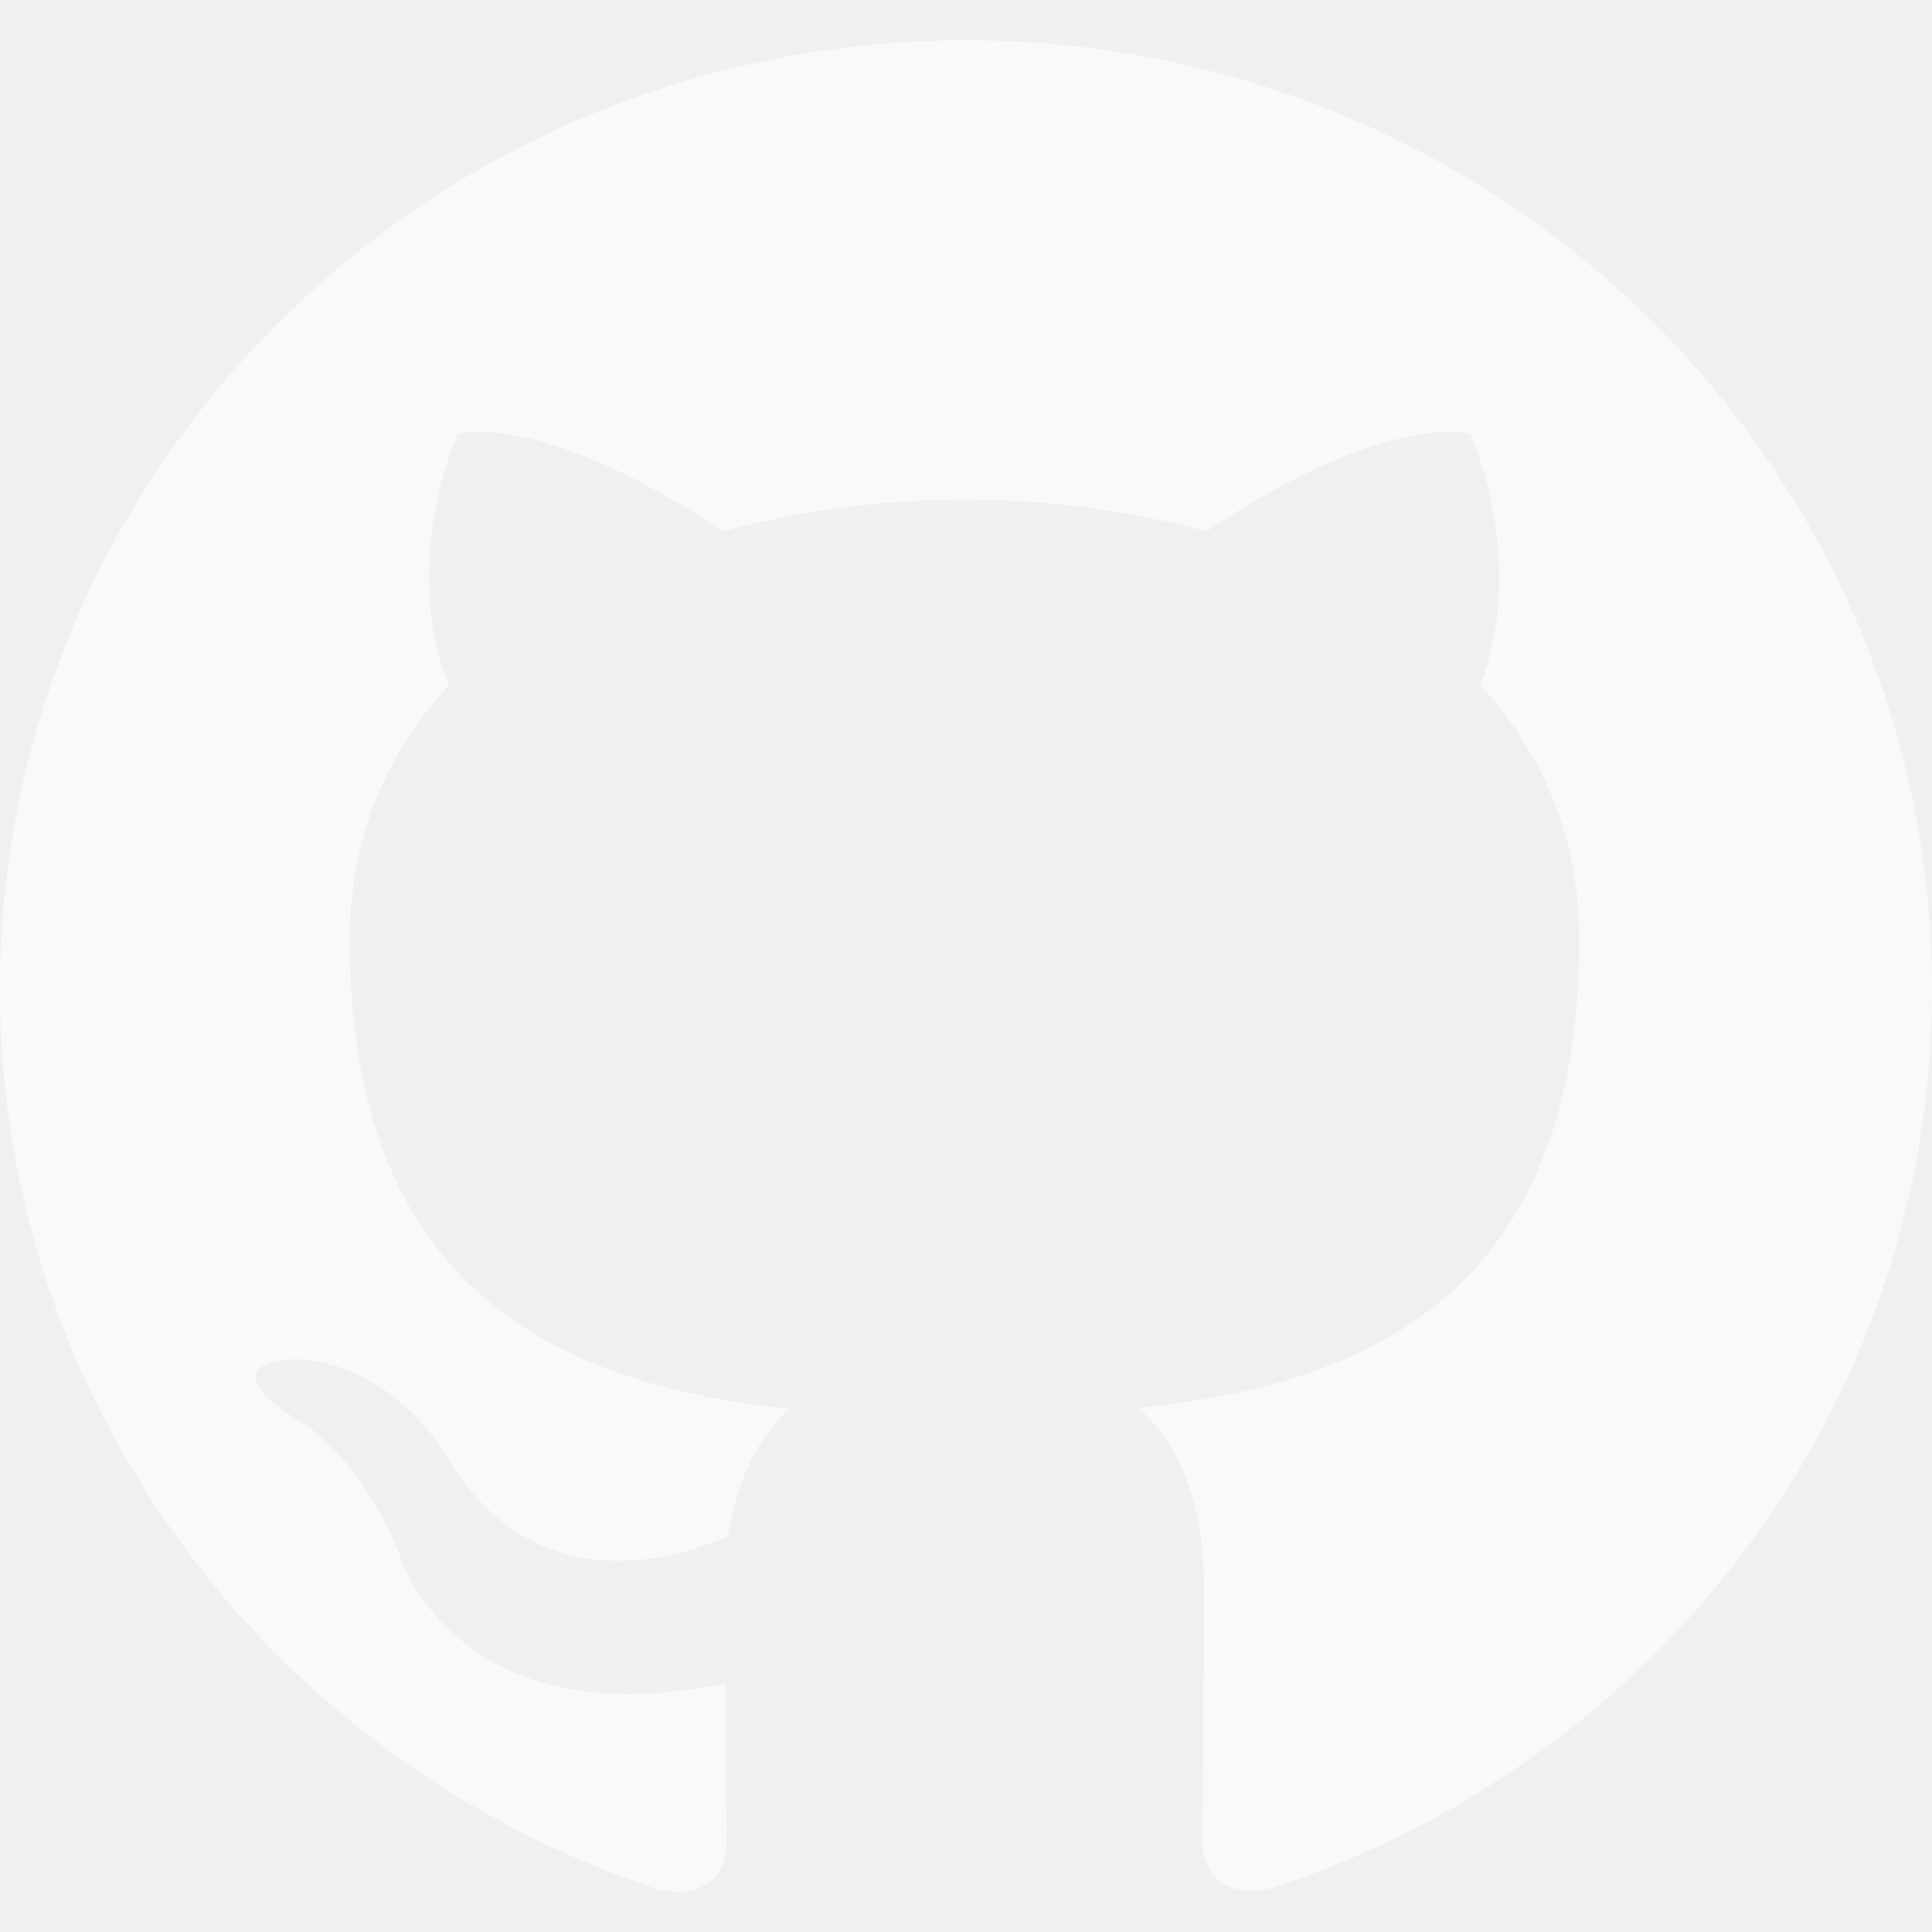
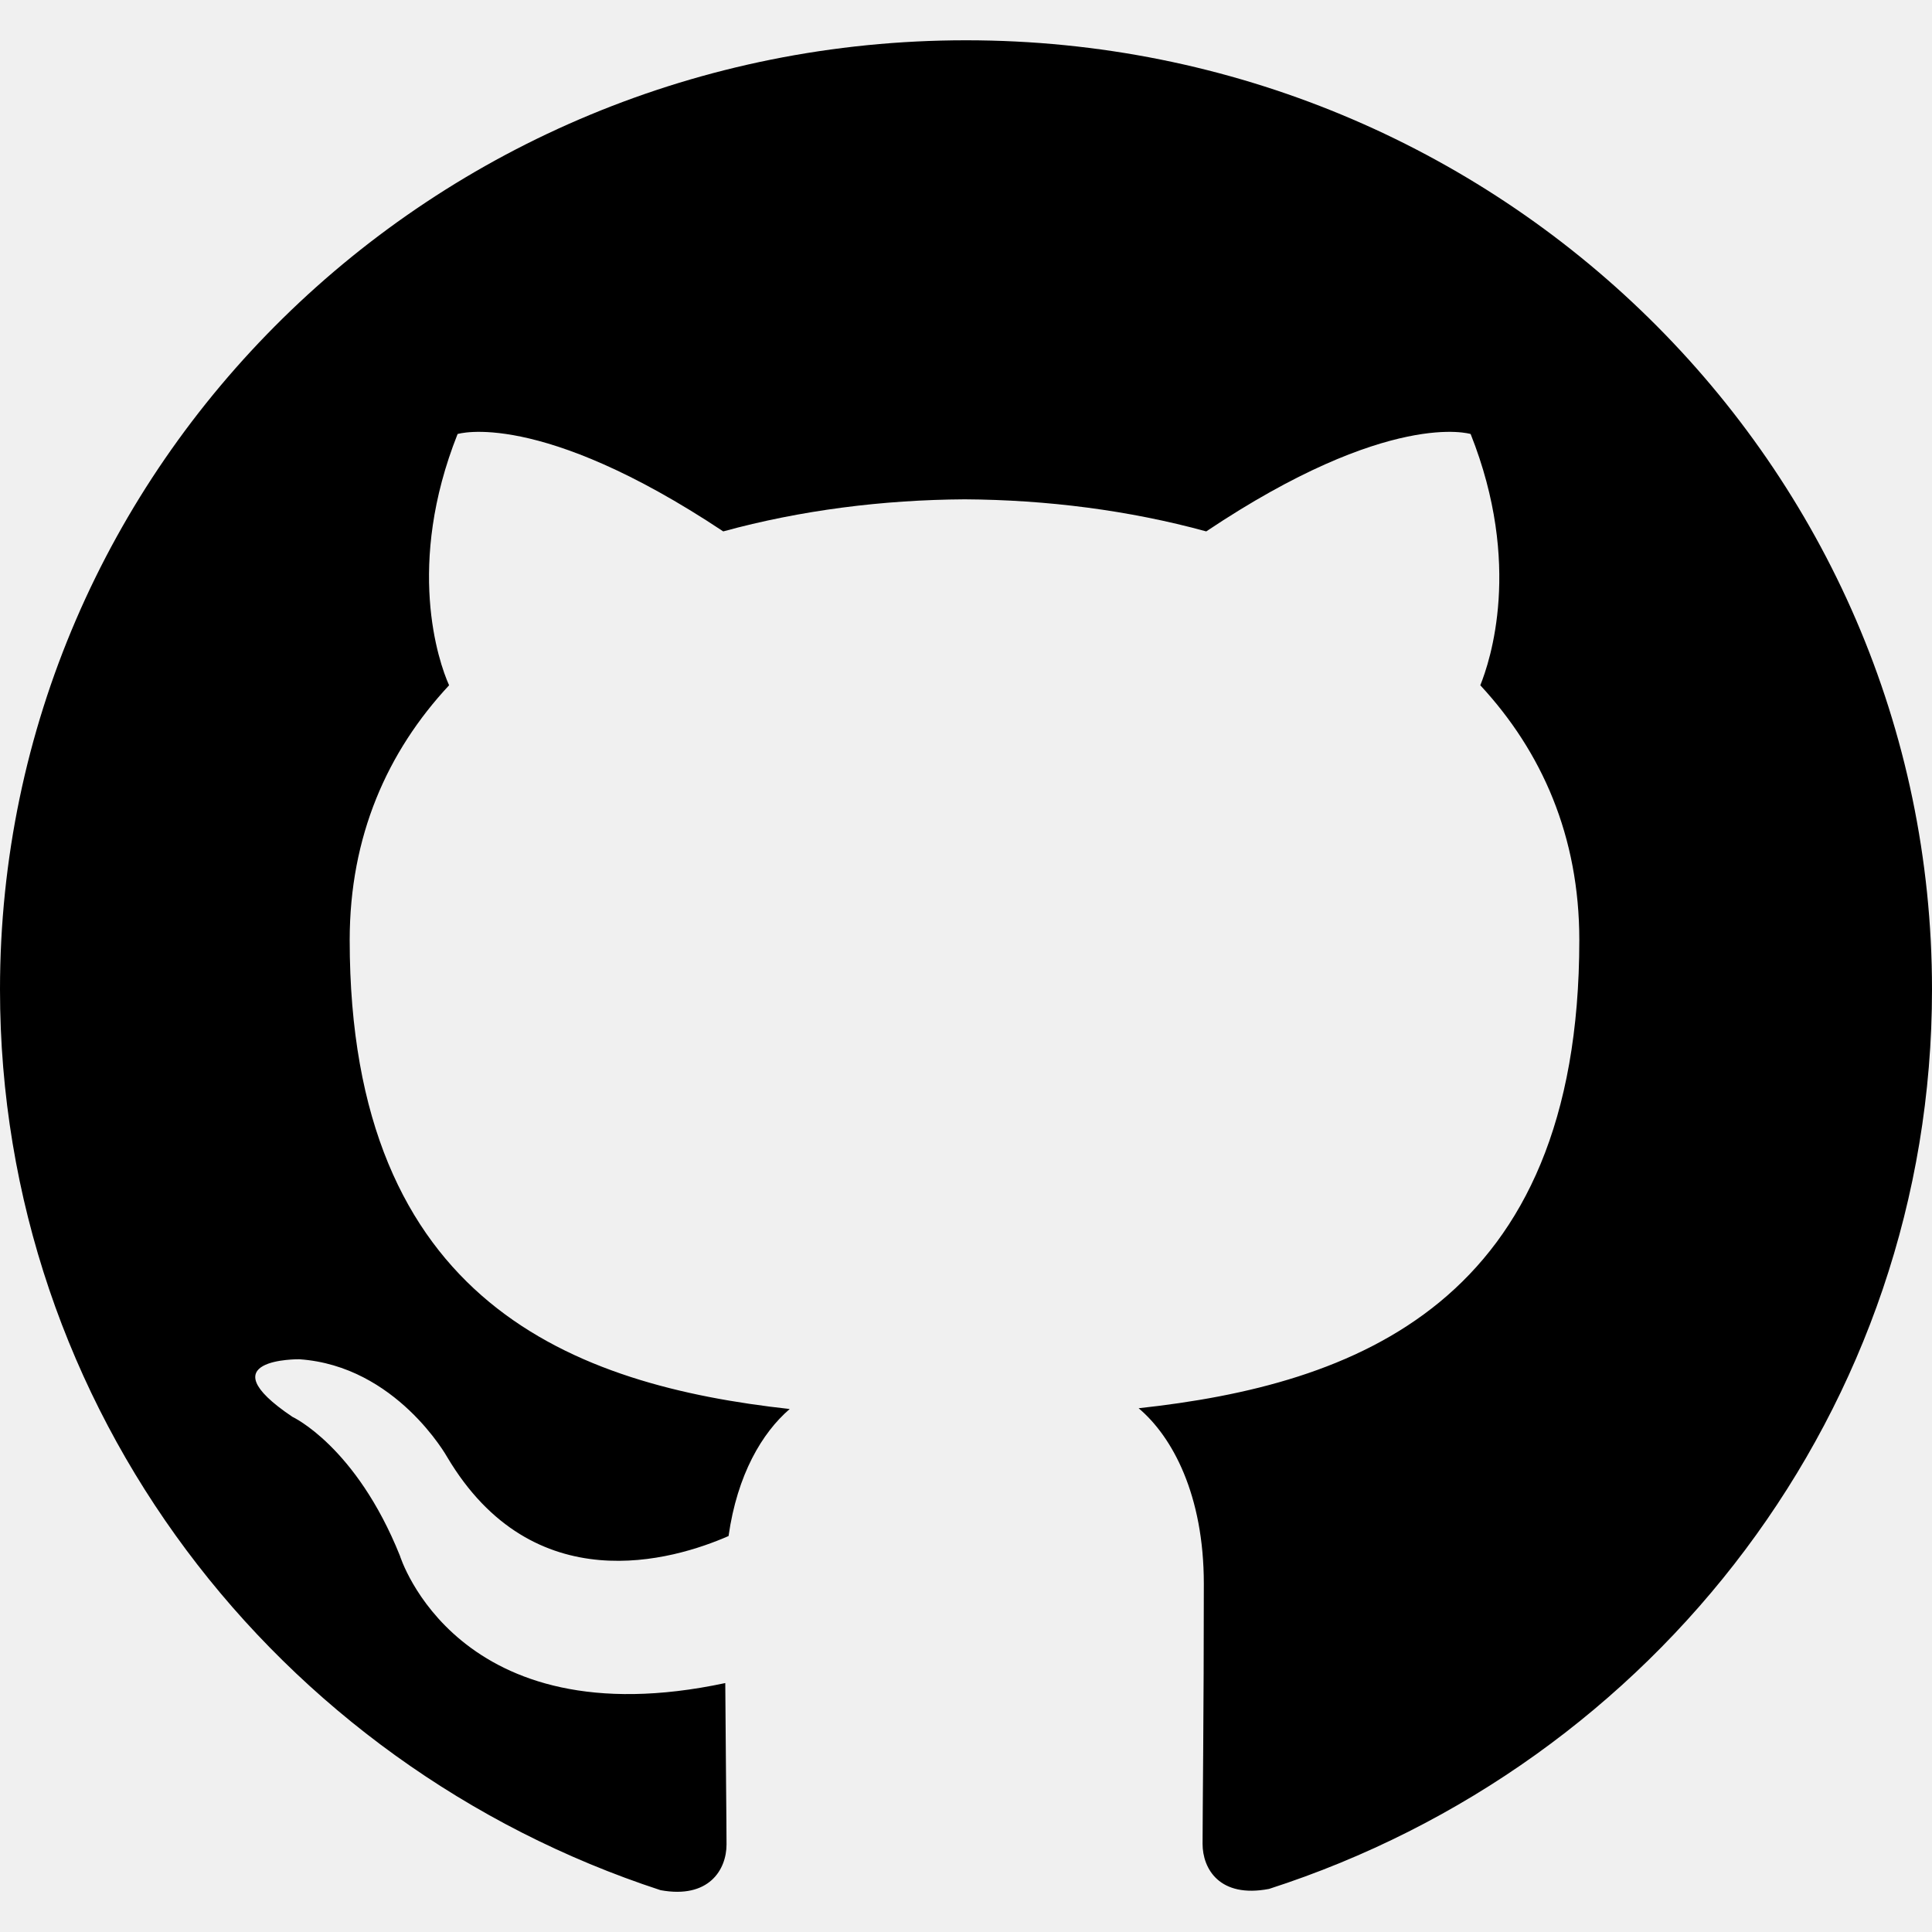
- <svg xmlns="http://www.w3.org/2000/svg" viewBox="0 0 20 20" fill="none">
+ <svg xmlns="http://www.w3.org/2000/svg" viewBox="0 0 20 20">
  <g clip-path="url(#clip0_130_1773)">
-     <path d="M10 0.417C4.475 0.417 0 4.816 0 10.243C0 14.586 2.865 18.268 6.838 19.567C7.338 19.659 7.521 19.355 7.521 19.094C7.521 18.861 7.513 18.242 7.508 17.423C4.727 18.016 4.14 16.105 4.14 16.105C3.685 14.971 3.027 14.667 3.027 14.667C2.122 14.058 3.098 14.071 3.098 14.071C4.102 14.139 4.629 15.083 4.629 15.083C5.521 16.586 6.97 16.151 7.542 15.901C7.632 15.265 7.889 14.832 8.175 14.586C5.954 14.341 3.62 13.496 3.62 9.731C3.62 8.658 4.008 7.782 4.649 7.094C4.537 6.846 4.199 5.846 4.737 4.493C4.737 4.493 5.574 4.23 7.487 5.501C8.287 5.282 9.137 5.174 9.987 5.169C10.837 5.174 11.687 5.282 12.487 5.501C14.387 4.23 15.224 4.493 15.224 4.493C15.762 5.846 15.424 6.846 15.324 7.094C15.962 7.782 16.349 8.658 16.349 9.731C16.349 13.506 14.012 14.336 11.787 14.578C12.137 14.873 12.462 15.476 12.462 16.396C12.462 17.712 12.449 18.768 12.449 19.087C12.449 19.345 12.624 19.652 13.137 19.554C17.137 18.264 20 14.579 20 10.243C20 4.816 15.523 0.417 10 0.417Z" fill="#F9F9F9" />
+     <path d="M10 0.417C4.475 0.417 0 4.816 0 10.243C0 14.586 2.865 18.268 6.838 19.567C7.338 19.659 7.521 19.355 7.521 19.094C7.521 18.861 7.513 18.242 7.508 17.423C4.727 18.016 4.14 16.105 4.14 16.105C3.685 14.971 3.027 14.667 3.027 14.667C2.122 14.058 3.098 14.071 3.098 14.071C4.102 14.139 4.629 15.083 4.629 15.083C5.521 16.586 6.97 16.151 7.542 15.901C7.632 15.265 7.889 14.832 8.175 14.586C5.954 14.341 3.62 13.496 3.62 9.731C3.62 8.658 4.008 7.782 4.649 7.094C4.537 6.846 4.199 5.846 4.737 4.493C4.737 4.493 5.574 4.23 7.487 5.501C8.287 5.282 9.137 5.174 9.987 5.169C10.837 5.174 11.687 5.282 12.487 5.501C14.387 4.23 15.224 4.493 15.224 4.493C15.762 5.846 15.424 6.846 15.324 7.094C15.962 7.782 16.349 8.658 16.349 9.731C16.349 13.506 14.012 14.336 11.787 14.578C12.137 14.873 12.462 15.476 12.462 16.396C12.462 17.712 12.449 18.768 12.449 19.087C12.449 19.345 12.624 19.652 13.137 19.554C17.137 18.264 20 14.579 20 10.243C20 4.816 15.523 0.417 10 0.417Z" />
  </g>
  <defs>
    <clipPath id="clip0_130_1773">
-       <rect width="20" height="20" fill="white" />
+       <rect width="20" height="20" />
    </clipPath>
  </defs>
</svg>
